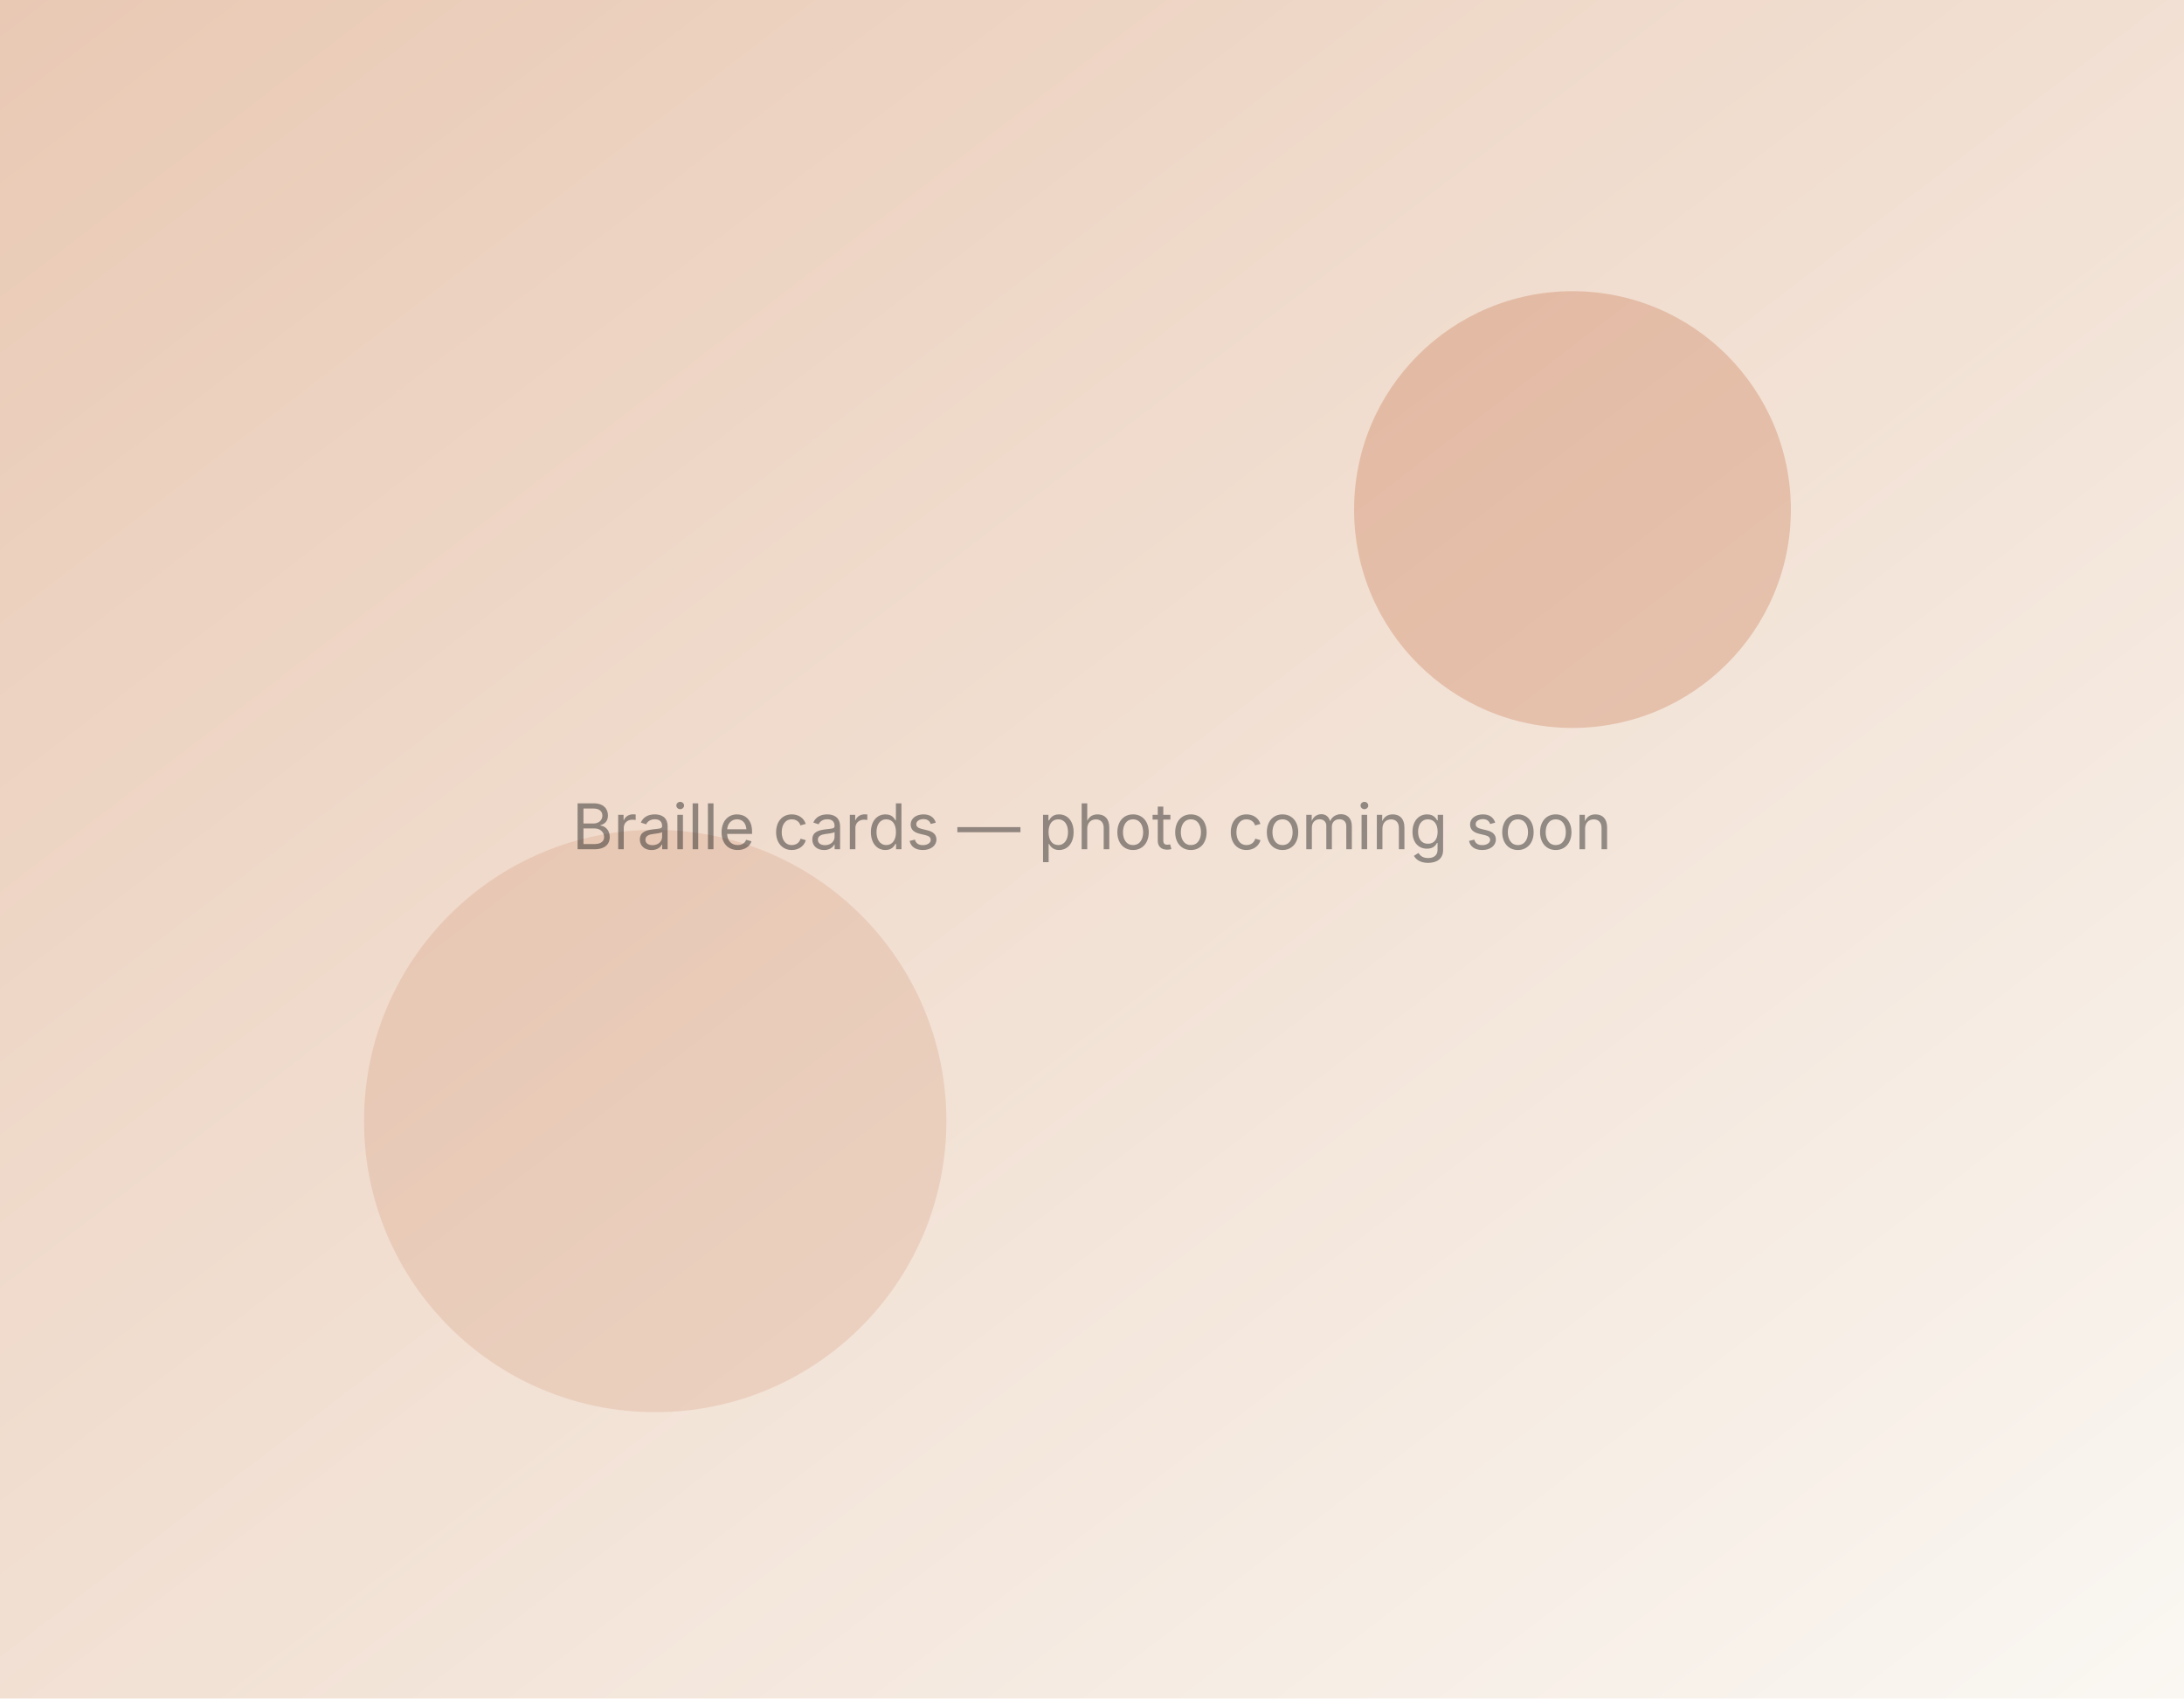
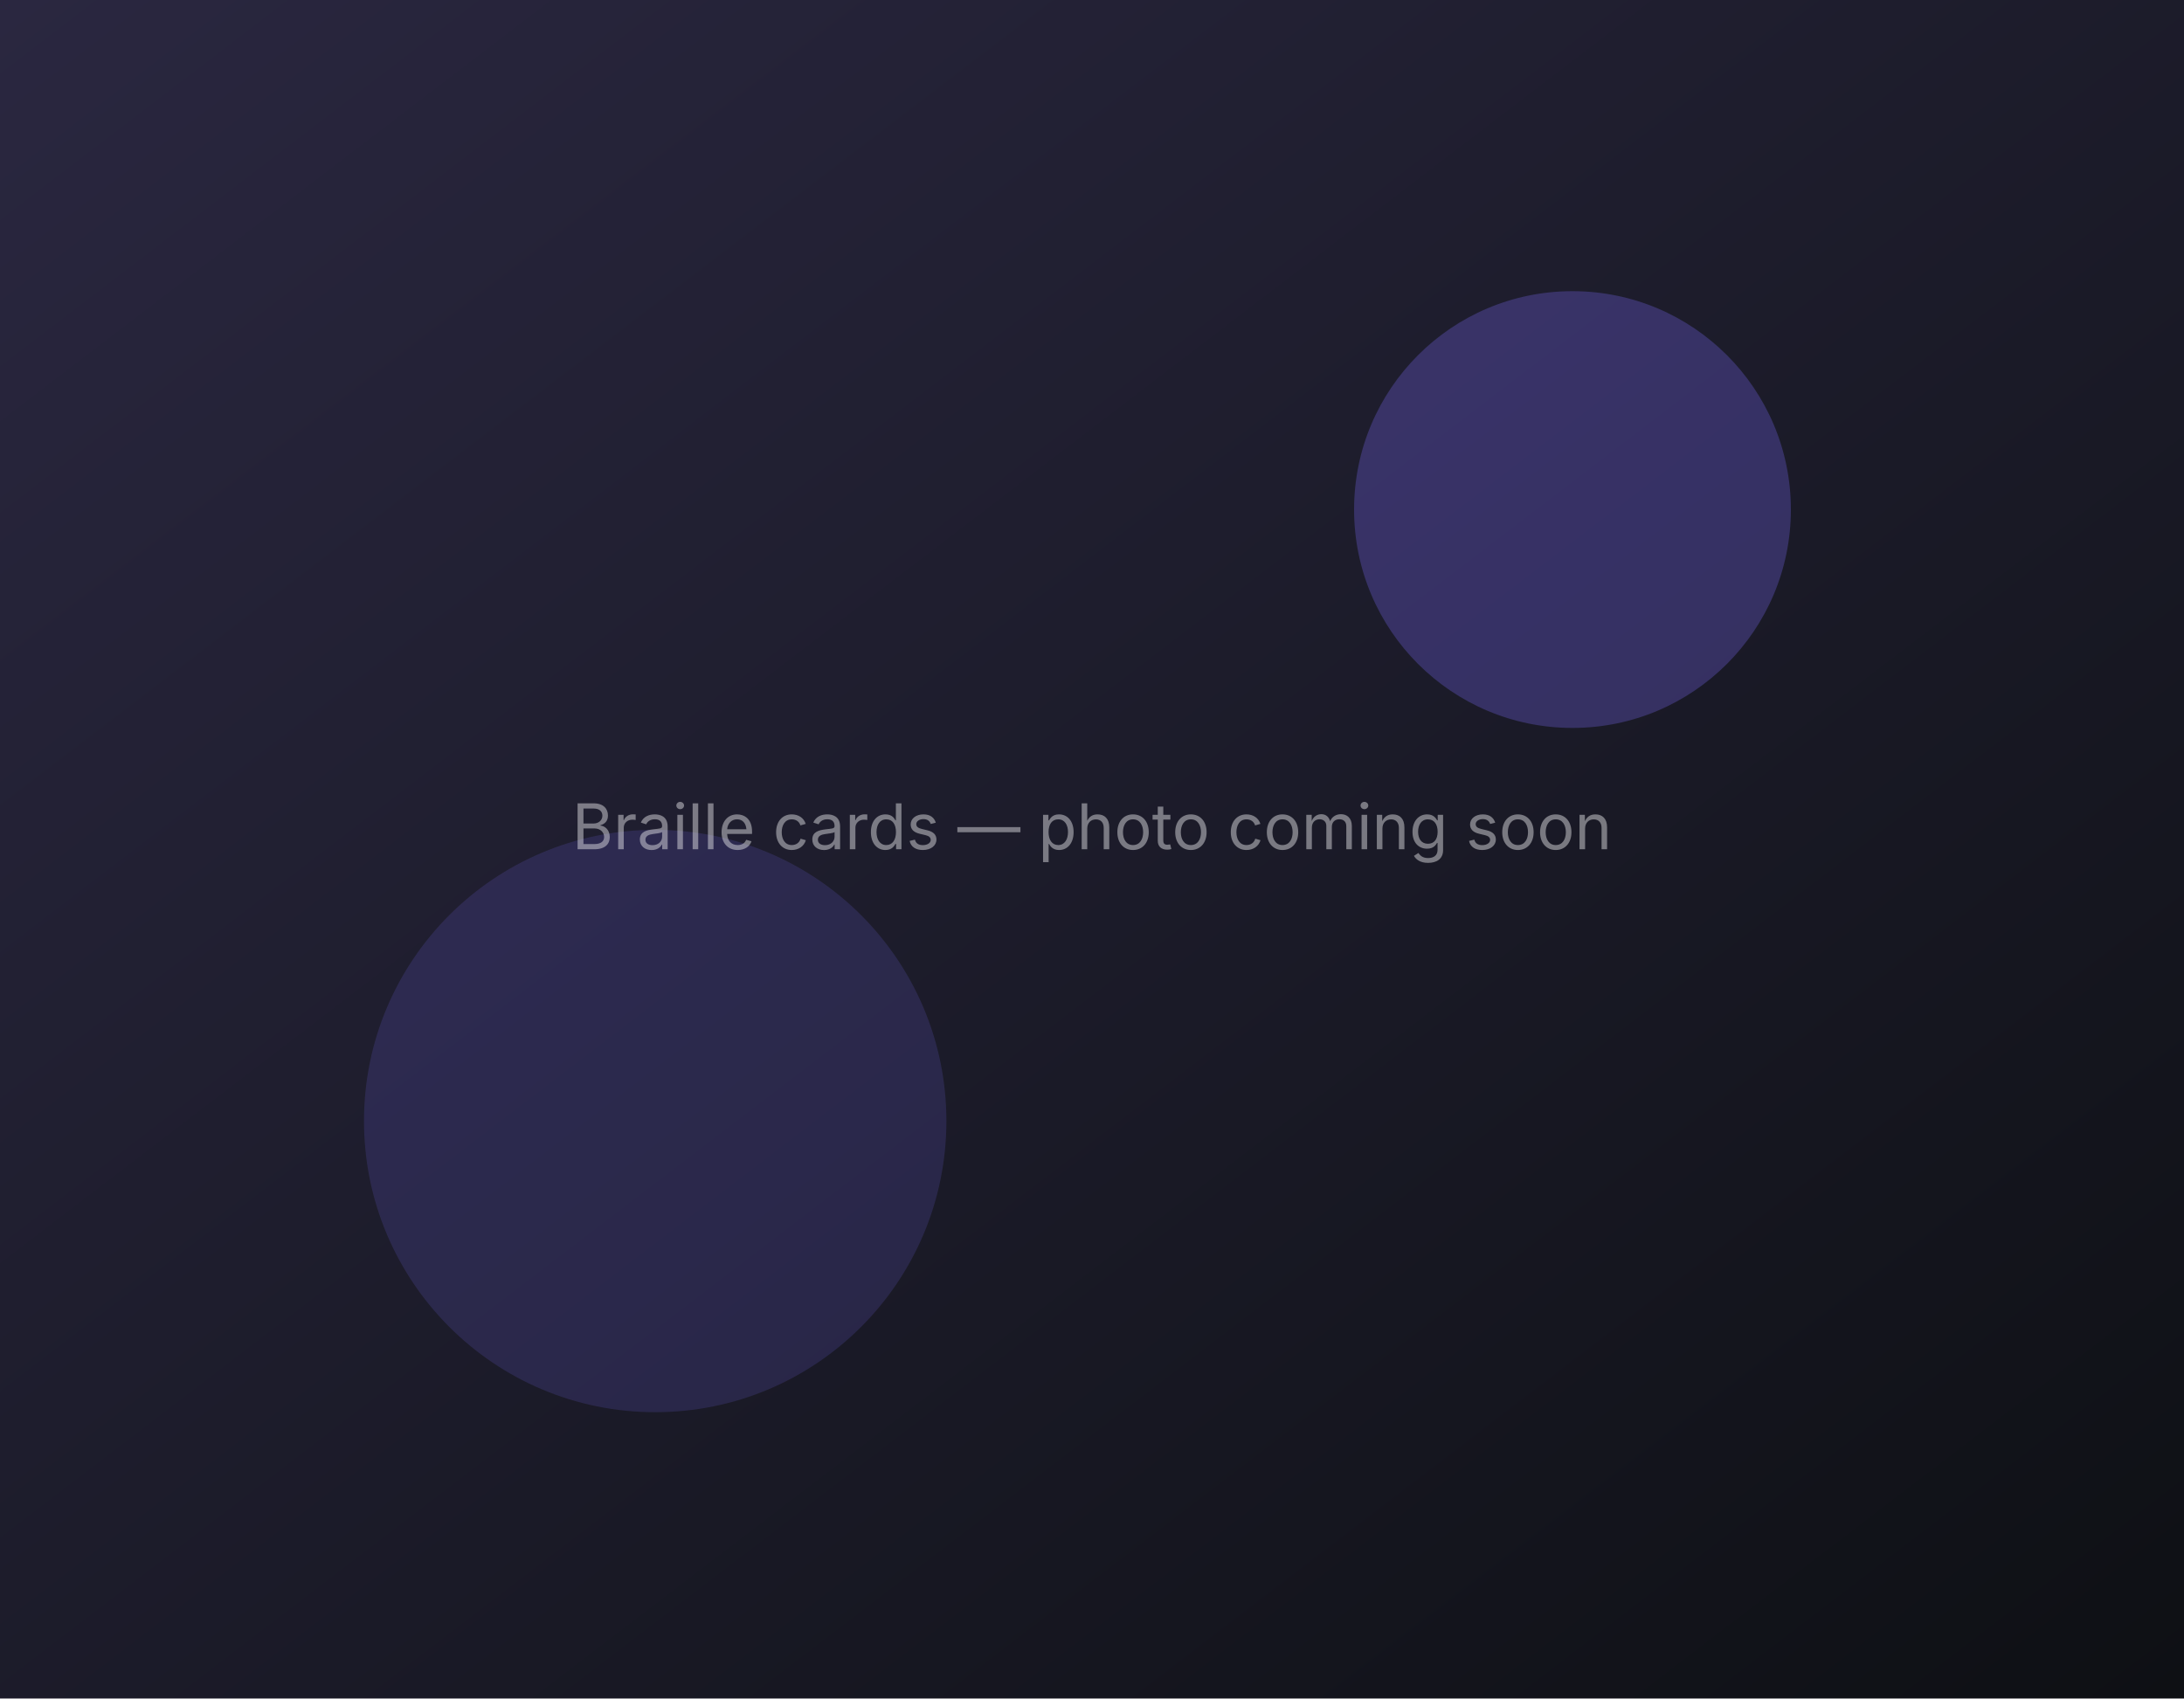
<svg xmlns="http://www.w3.org/2000/svg" width="900" height="700" viewBox="0 0 900 700" role="img" aria-label="Braille cards — photo coming soon placeholder">
  <defs>
    <linearGradient id="g" x1="0" y1="0" x2="1" y2="1">
-       <stop offset="0" stop-color="#e9c9b4" />
-       <stop offset="1" stop-color="#faf7f2" />
+       <stop offset="0" stop-color="#2a2740" />
+       <stop offset="1" stop-color="#0e1014" />
    </linearGradient>
  </defs>
  <rect width="900" height="700" fill="url(#g)" />
-   <circle cx="648" cy="210" r="90" fill="#c2663a" opacity="0.28" />
-   <circle cx="270" cy="462" r="120" fill="#c2663a" opacity="0.16" />
-   <text x="450" y="350" text-anchor="middle" font-family="Inter, sans-serif" font-size="26" fill="#1a1a1a" opacity="0.45">Braille cards — photo coming soon</text>
+   <circle cx="648" cy="210" r="90" fill="#7c6dff" opacity="0.28" />
+   <circle cx="270" cy="462" r="120" fill="#7c6dff" opacity="0.16" />
+   <text x="450" y="350" text-anchor="middle" font-family="Inter, sans-serif" font-size="26" fill="#edeef0" opacity="0.45">Braille cards — photo coming soon</text>
</svg>
